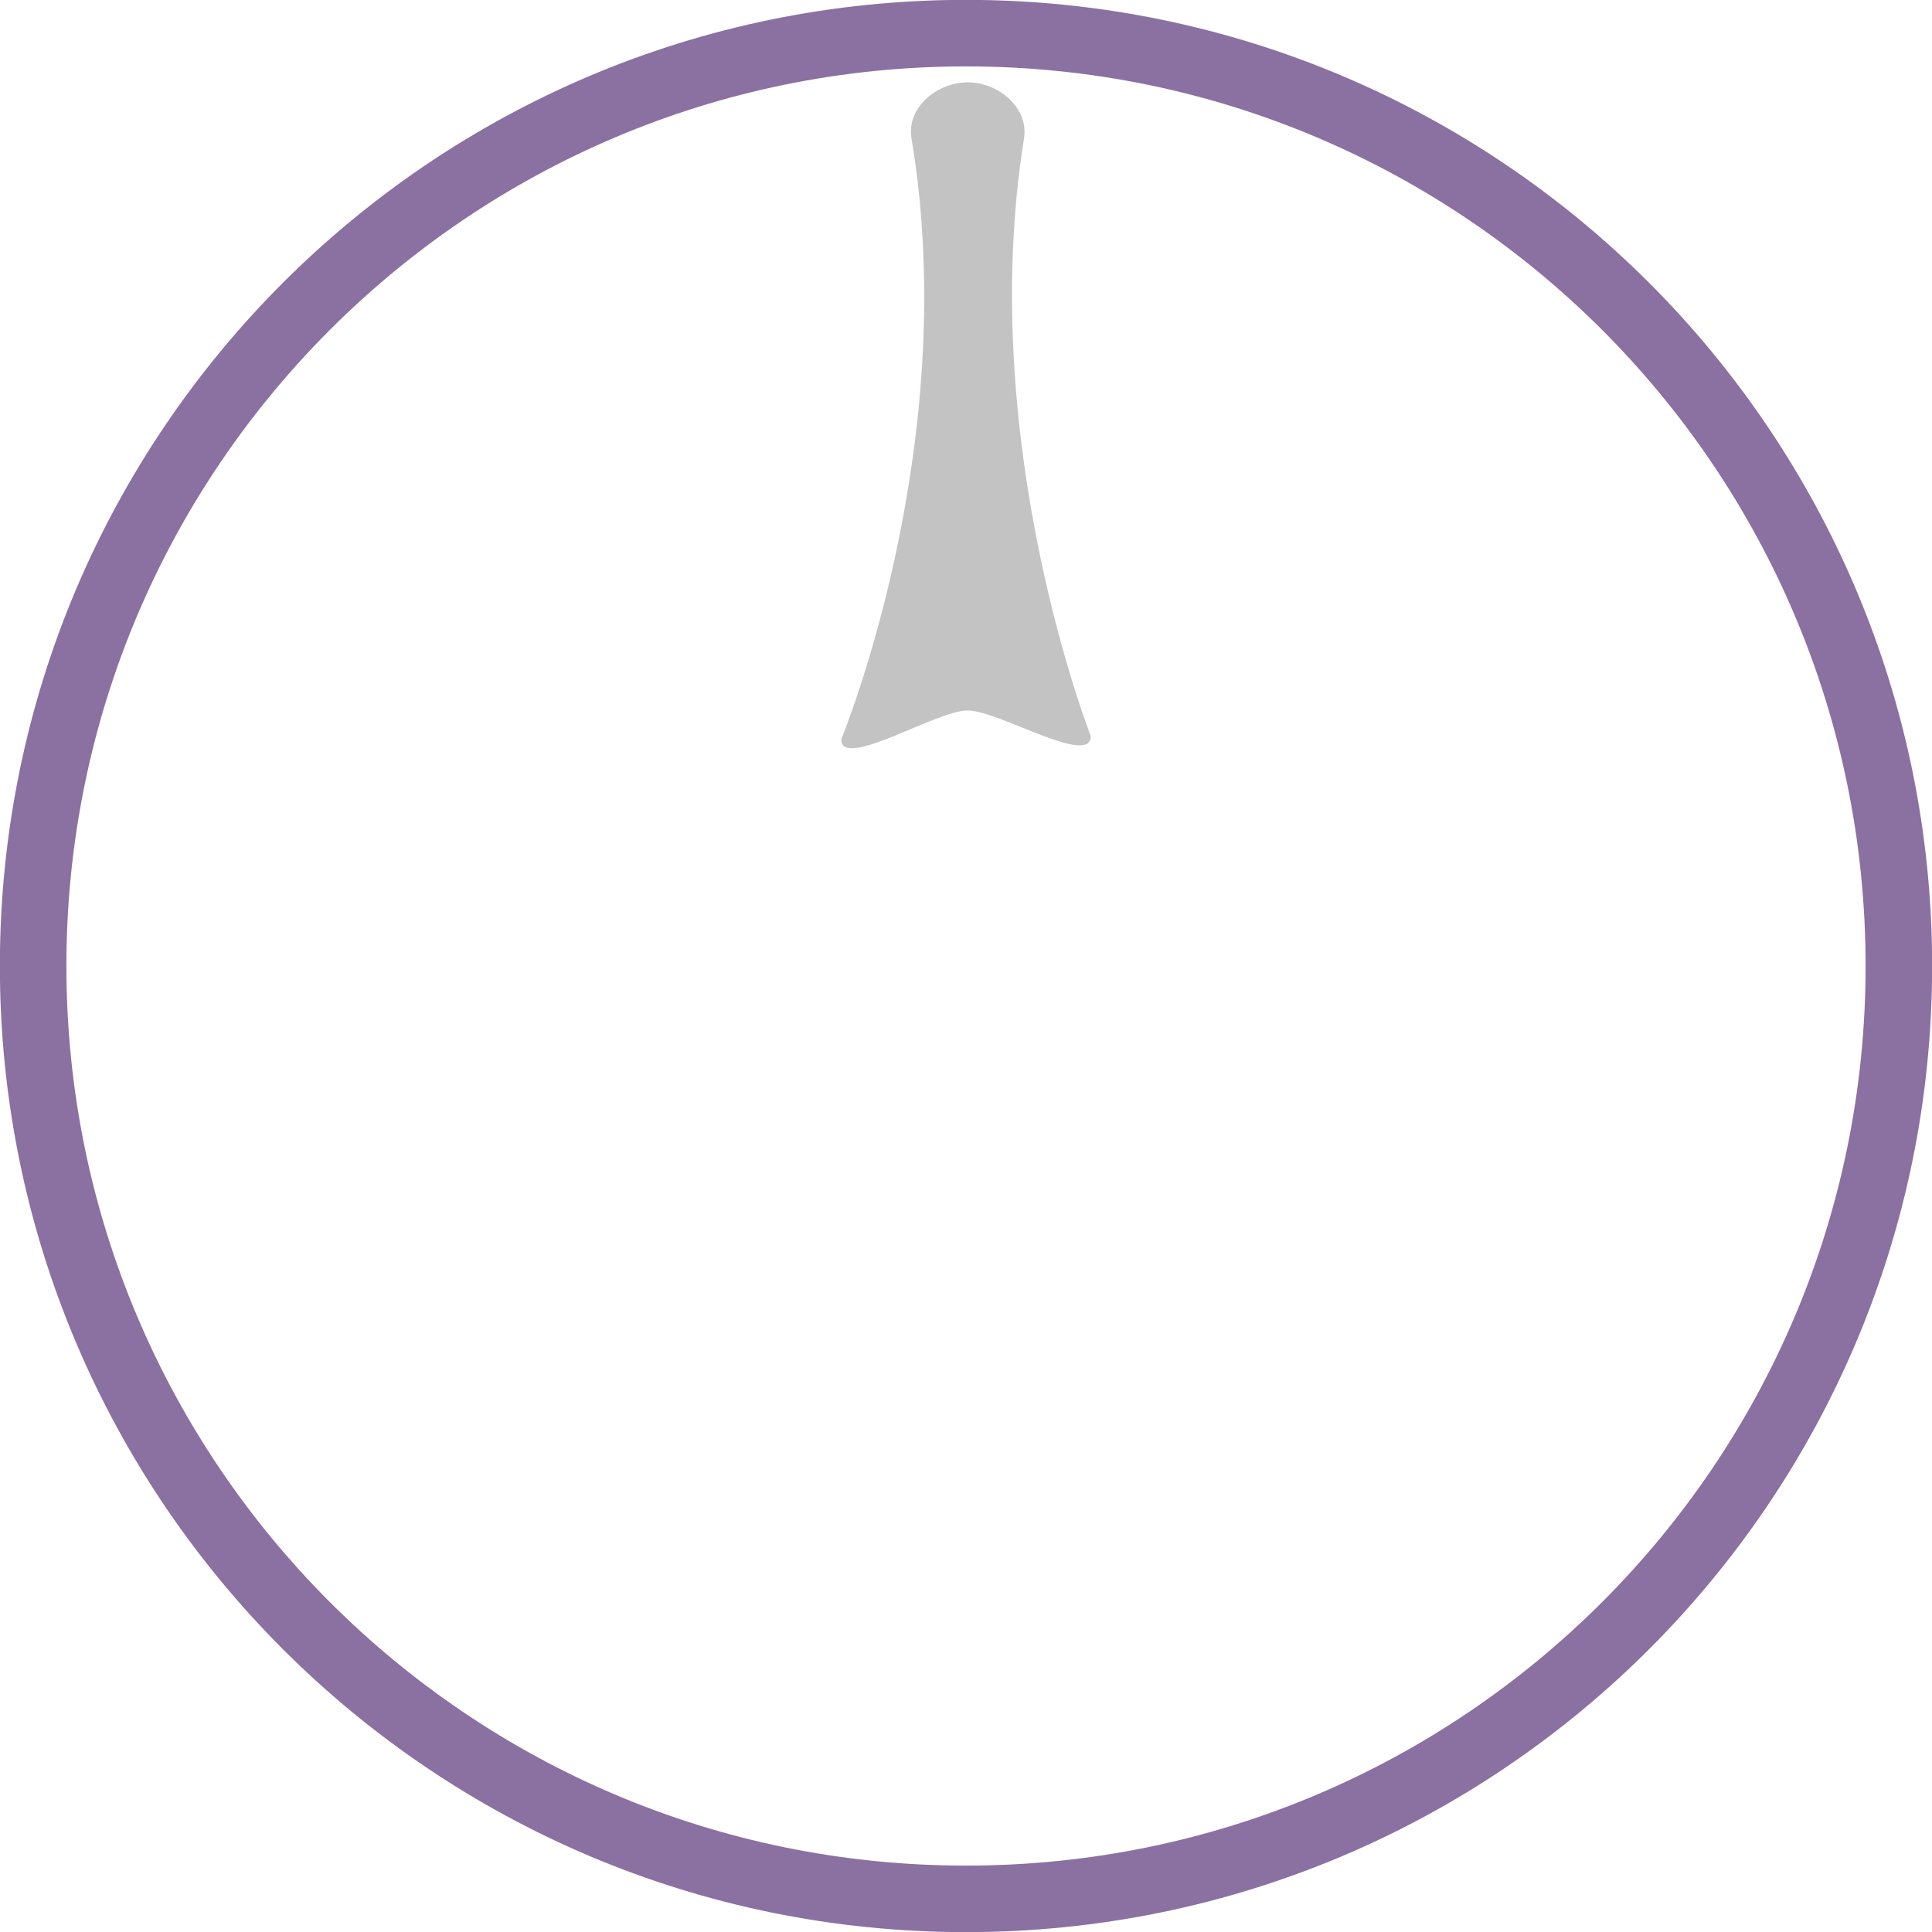
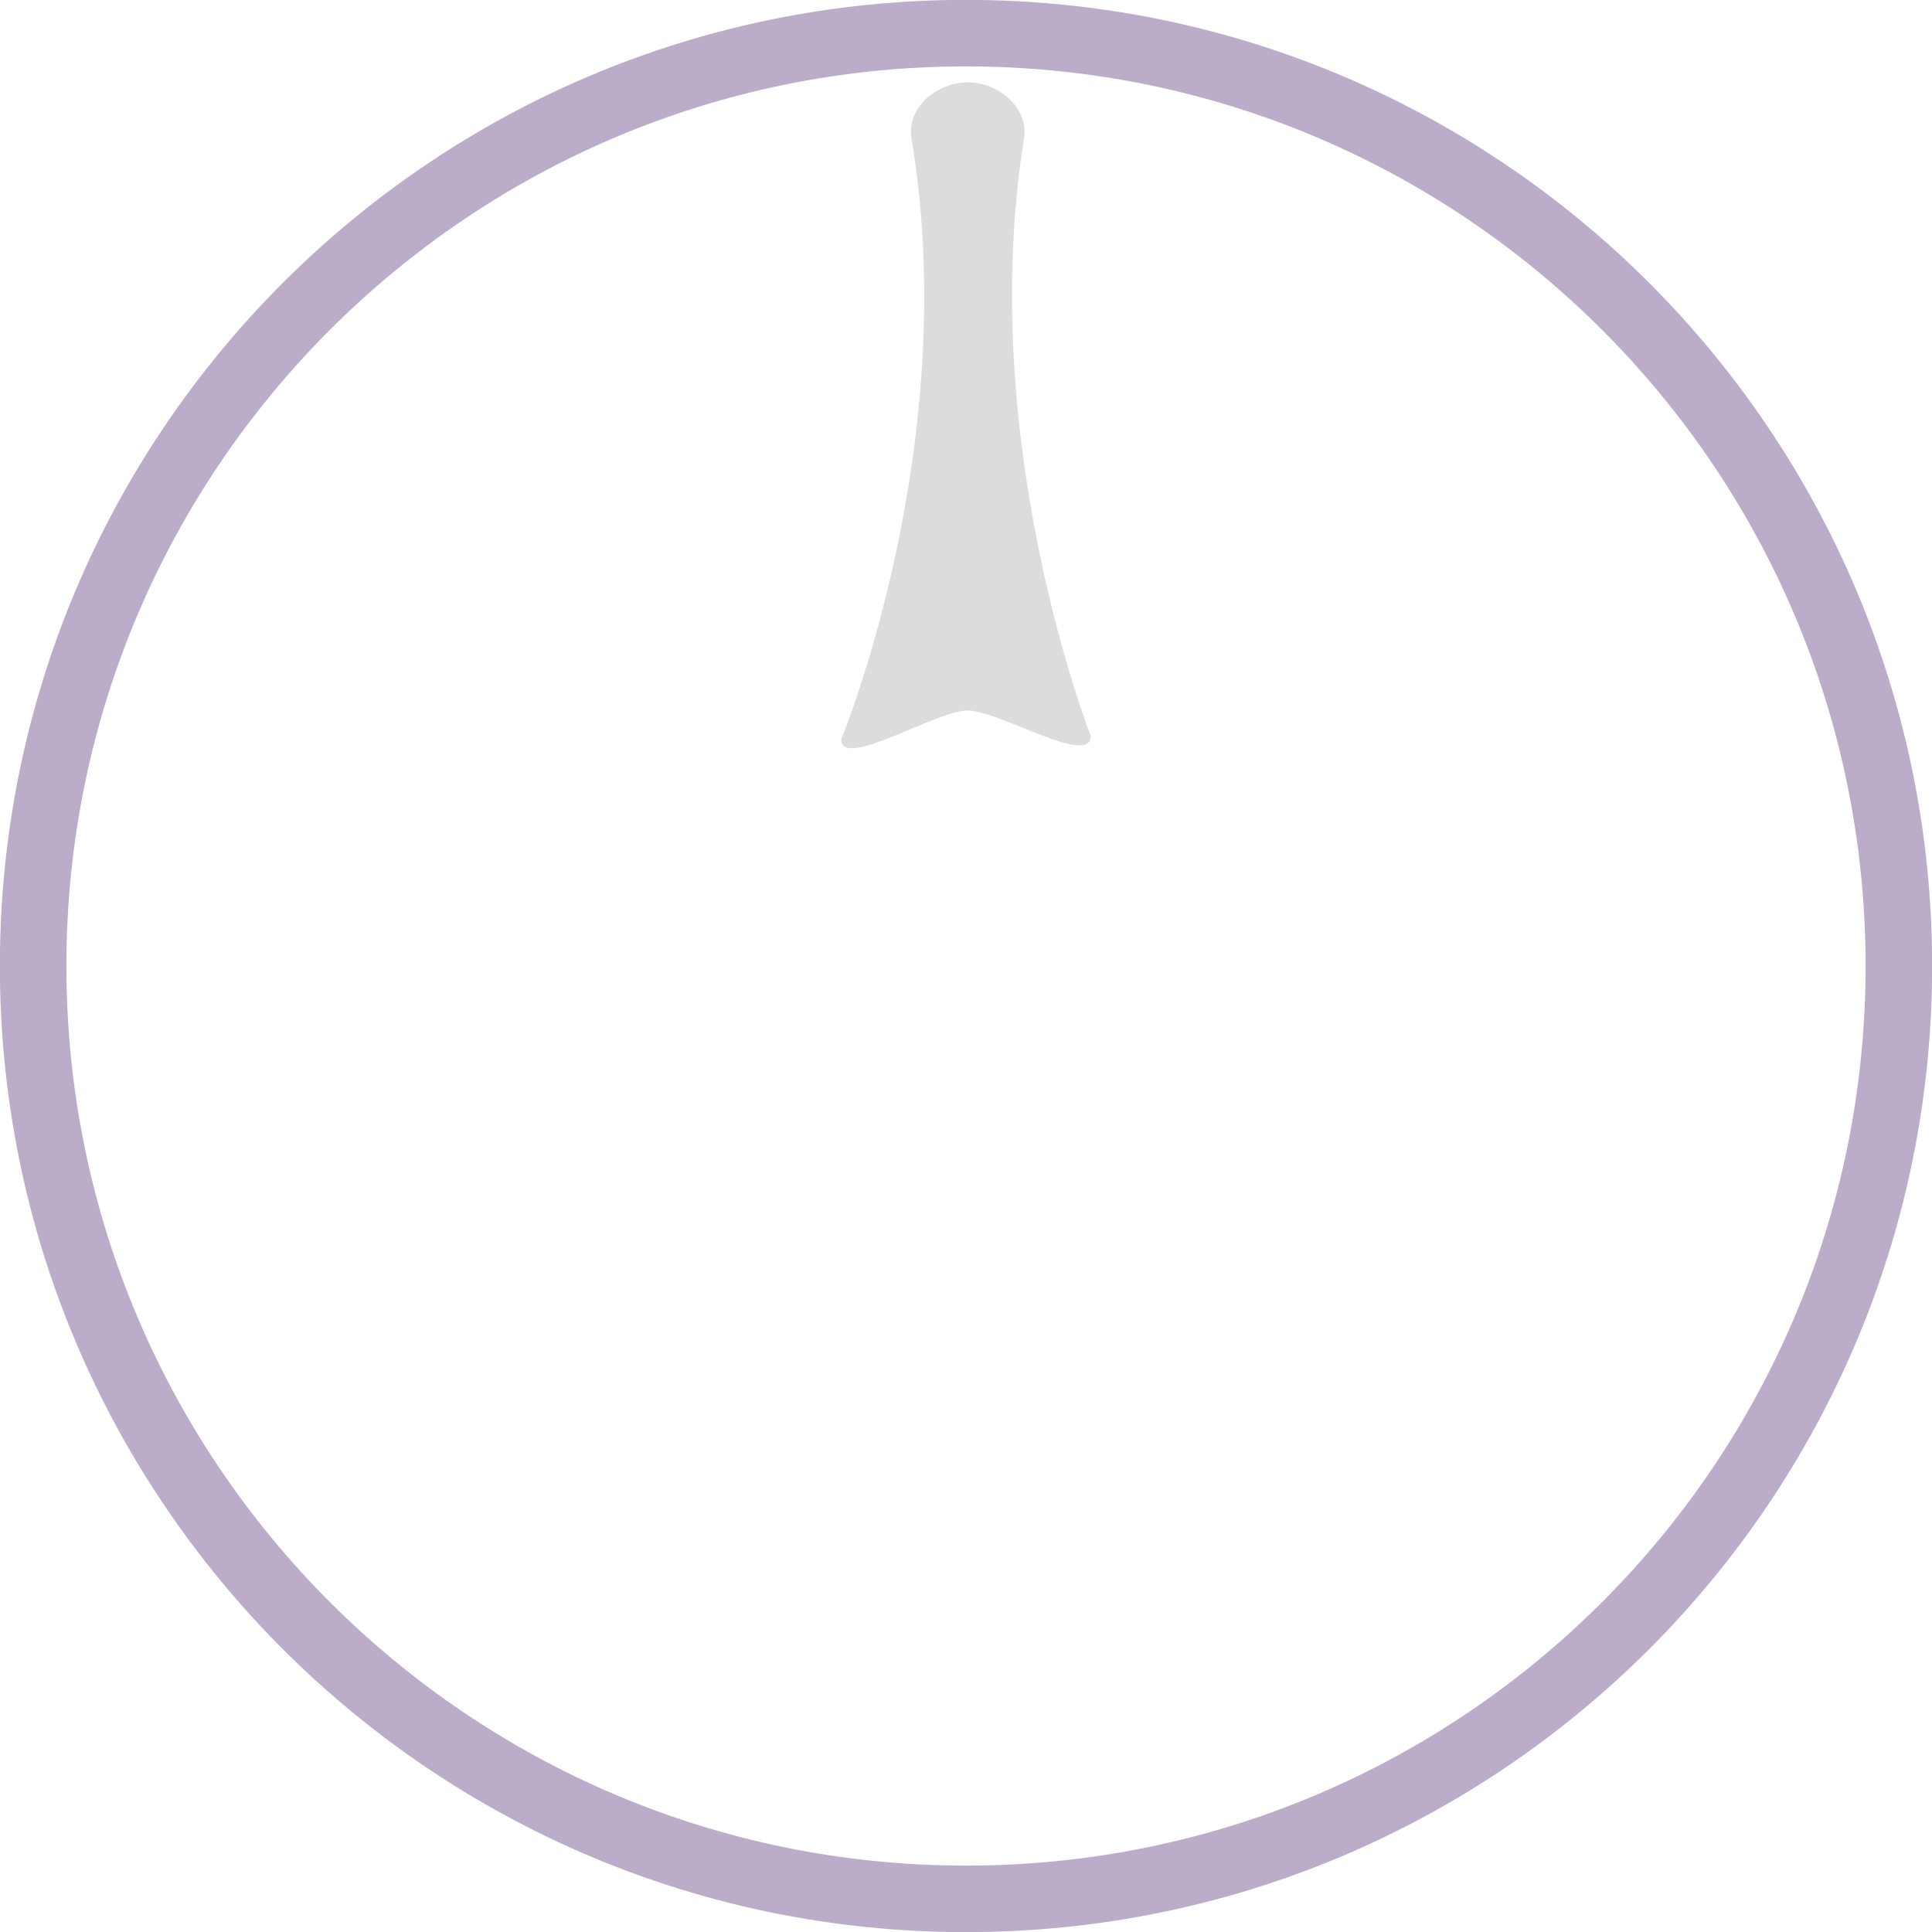
- <svg xmlns="http://www.w3.org/2000/svg" width="7.696mm" height="7.696mm" viewBox="0 0 7.696 7.696" version="1.1" id="svg9240">
+ <svg xmlns="http://www.w3.org/2000/svg" id="svg9240" version="1.1" viewBox="0 0 7.696 7.696" height="7.696mm" width="7.696mm">
  <defs id="defs9234" />
  <g id="layer1">
-     <path id="path21964" style="clip-rule:evenodd;display:inline;fill:#c3c3c3;fill-opacity:1;fill-rule:evenodd;stroke-width:0.265;stroke-linejoin:round;stroke-miterlimit:2" d="m 4.079,0.552 c 0.02,-0.122 -0.101,-0.224 -0.224,-0.224 -0.124,0 -0.245,0.102 -0.224,0.224 C 3.836,1.775 3.351,2.945 3.351,2.945 c 0,0.124 0.379,-0.115 0.503,-0.115 0.124,0 0.491,0.226 0.491,0.102 0,0 -0.46,-1.17 -0.266,-2.38 z" />
-     <circle style="fill:none;stroke:#8b70a2;stroke-width:0.265;stroke-opacity:1" id="path6758" cx="3.848" cy="3.848" r="3.716" />
+     <path d="m 4.079,0.552 c 0.02,-0.122 -0.101,-0.224 -0.224,-0.224 -0.124,0 -0.245,0.102 -0.224,0.224 C 3.836,1.775 3.351,2.945 3.351,2.945 c 0,0.124 0.379,-0.115 0.503,-0.115 0.124,0 0.491,0.226 0.491,0.102 0,0 -0.46,-1.17 -0.266,-2.38 z" style="clip-rule:evenodd;display:inline;fill:#c3c3c3;fill-opacity:0.58;fill-rule:evenodd;stroke-width:0.265;stroke-linejoin:round;stroke-miterlimit:2" id="path21964" />
+     <circle r="3.716" cy="3.848" cx="3.848" id="path6758" style="fill:none;stroke:#8b70a2;stroke-width:0.265;stroke-opacity:0.58" />
  </g>
</svg>
